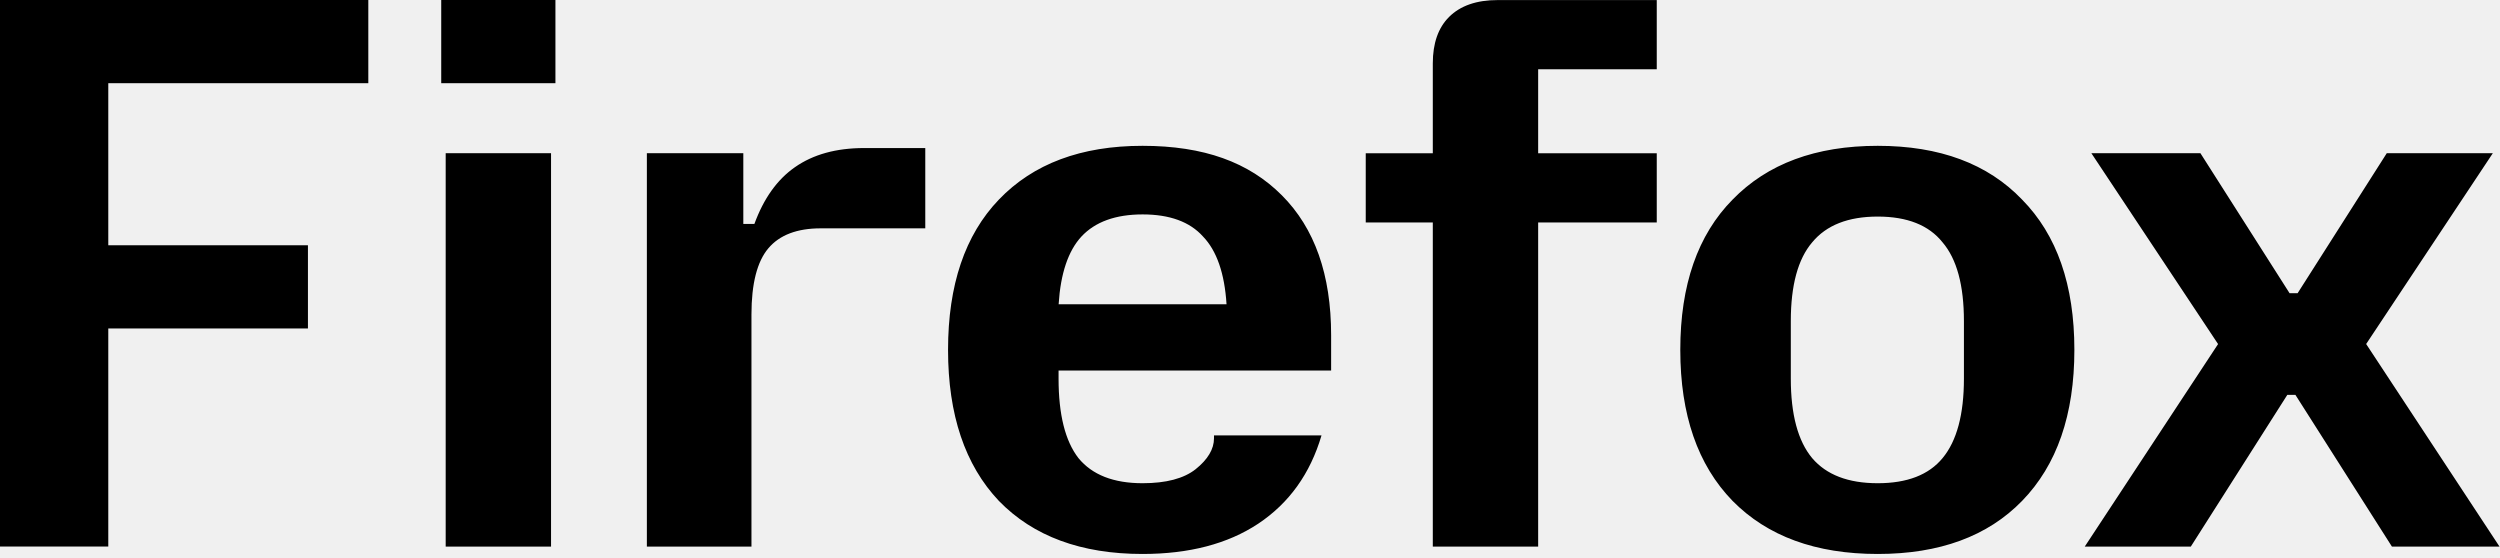
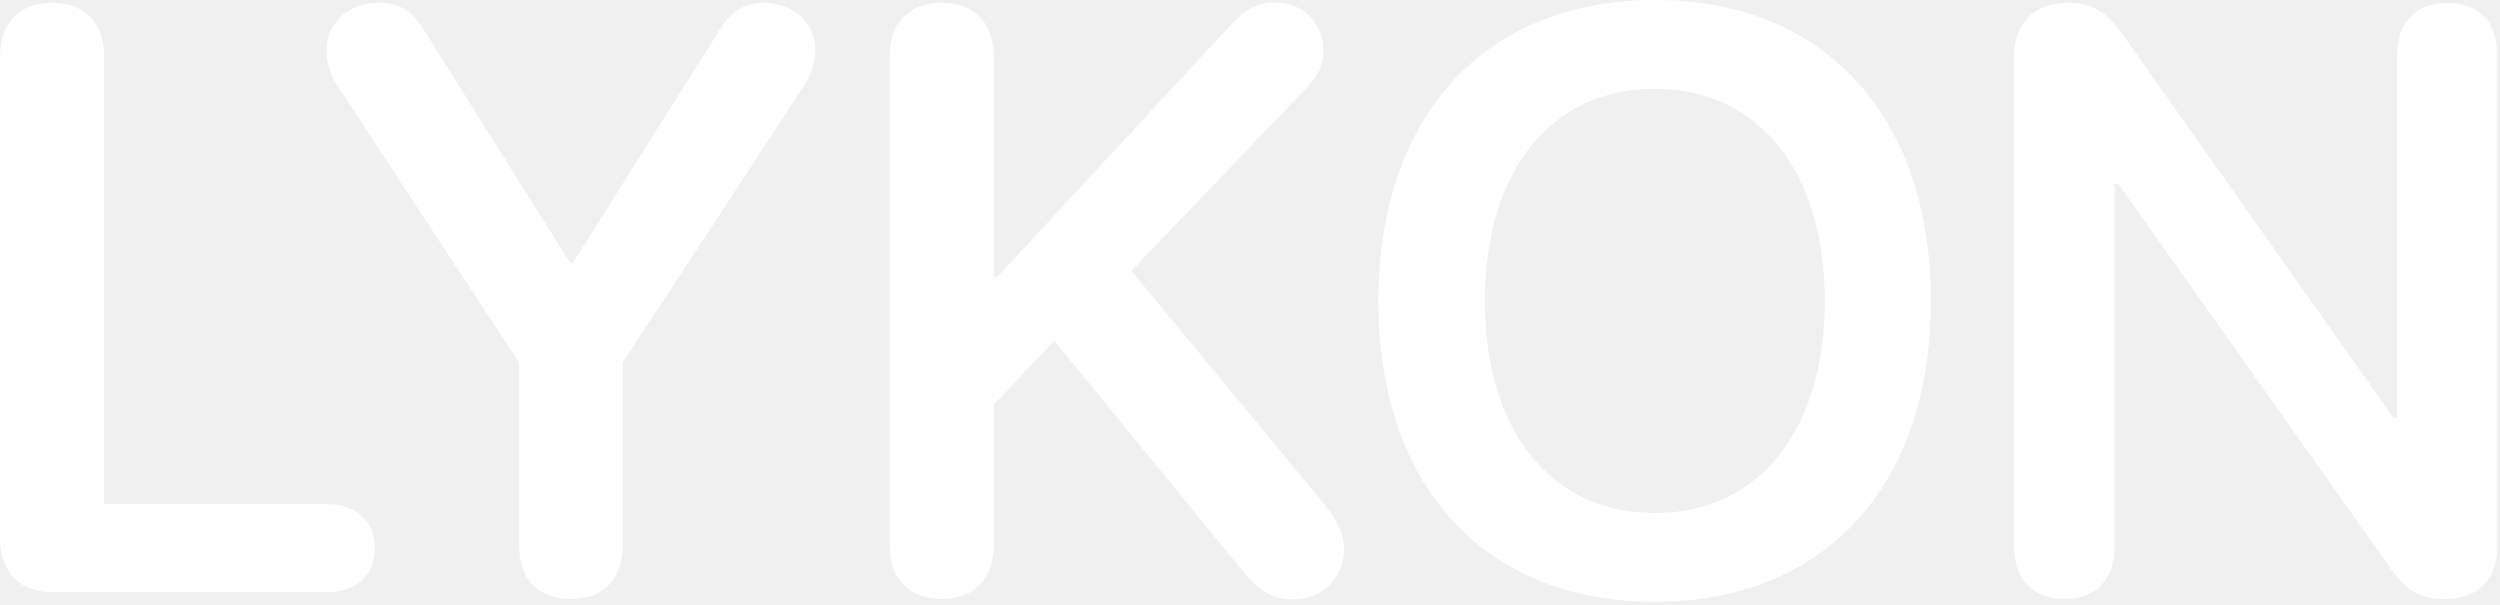
- <svg xmlns="http://www.w3.org/2000/svg" fill="context-fill #20123a" viewBox="0 0 359 80">
-   <path d="M0 0h52.89v11.95H15.55v23.27h28.67v11.95H15.55v31.31H0zm64 22h15.13v56.49H64zm28.88 0h13.86v10.16h1.59c1.34-3.67 3.28-6.38 5.82-8.15 2.61-1.83 5.92-2.75 9.94-2.75h8.78v11.53h-15.02c-3.38 0-5.89.95-7.51 2.86s-2.43 5.08-2.43 9.52v33.32H92.89V22ZM63.36 0h16.4v11.95h-16.4zm100.71 79.55c-8.82 0-15.69-2.54-20.63-7.62-4.87-5.15-7.3-12.38-7.3-21.69s2.43-16.5 7.3-21.58c4.94-5.15 11.81-7.72 20.63-7.72s15.27 2.36 19.99 7.09c4.73 4.73 7.09 11.42 7.09 20.1v5.08h-39.14v1.16c0 5.15.95 8.96 2.86 11.42 1.97 2.4 5.04 3.6 9.2 3.6q5.07 0 7.62-2.01 2.64-2.115 2.64-4.44v-.42h15.44c-1.62 5.5-4.65 9.73-9.1 12.69-4.37 2.89-9.91 4.34-16.61 4.34Zm12.06-35.86c-.28-4.44-1.41-7.69-3.38-9.73-1.9-2.12-4.8-3.17-8.67-3.17s-6.81 1.06-8.78 3.17c-1.9 2.05-3 5.29-3.28 9.73h24.12Zm29.62-11.74h-9.63v-9.94h9.63V9.1c0-2.89.78-5.11 2.33-6.66C209.7.82 212.03.01 215.06.01h22.85v9.94h-17.03v12.06h17.03v9.94h-17.03v46.54h-15.13zm63.89 47.6c-8.89 0-15.83-2.54-20.84-7.62-5.01-5.15-7.51-12.38-7.51-21.69s2.5-16.5 7.51-21.58c5.01-5.15 11.95-7.72 20.84-7.72s15.8 2.57 20.73 7.72c5.01 5.08 7.51 12.27 7.51 21.58s-2.5 16.54-7.51 21.69q-7.41 7.62-20.73 7.62m0-10.16c4.23 0 7.33-1.2 9.31-3.6 2.05-2.47 3.07-6.28 3.07-11.42v-8.25c0-5.15-1.02-8.92-3.07-11.32-1.97-2.47-5.08-3.7-9.31-3.7s-7.37 1.23-9.41 3.7c-2.05 2.4-3.07 6.17-3.07 11.32v8.25c0 5.15 1.02 8.96 3.07 11.42 2.05 2.4 5.18 3.6 9.41 3.6m48.87-19.99L300.32 22h15.66l12.8 20.1h1.16l12.8-20.1h15.23l-18.19 27.4 19.15 29.09h-15.45L329.62 56.7h-1.16L314.6 78.49h-15.23l19.15-29.09Z" />
+ <svg xmlns="http://www.w3.org/2000/svg" width="248" height="60" viewBox="0 0 248 60" fill="none">
+   <path d="M5.165 58.737C1.962 58.737 0 56.735 0 53.372V5.646C0 2.242 1.962 0.28 5.165 0.28C8.408 0.28 10.33 2.242 10.33 5.646V50.009H32.472C35.274 50.009 37.196 51.69 37.196 54.373C37.196 57.056 35.315 58.737 32.472 58.737H5.165ZM56.615 59.418C53.412 59.418 51.49 57.456 51.49 54.053V35.955L33.433 8.448C32.712 7.287 32.392 6.166 32.392 5.005C32.392 2.282 34.594 0.28 37.517 0.28C39.679 0.28 40.92 1.041 42.241 3.283L56.575 26.105H56.815L71.189 3.283C72.471 1.121 73.752 0.28 75.794 0.28C78.677 0.28 80.879 2.282 80.879 4.965C80.879 6.166 80.559 7.247 79.798 8.448L61.78 35.955V54.053C61.78 57.456 59.858 59.418 56.615 59.418ZM93.411 59.418C90.208 59.418 88.246 57.456 88.246 54.053V5.646C88.246 2.242 90.208 0.28 93.411 0.28C96.654 0.28 98.576 2.242 98.576 5.646V27.467H98.936L122.159 2.402C123.561 0.881 124.802 0.24 126.483 0.24C129.246 0.24 131.288 2.322 131.288 4.965C131.288 6.366 130.808 7.447 129.606 8.729L112.229 26.866L131.328 49.969C132.729 51.69 133.33 53.132 133.33 54.493C133.33 57.296 131.168 59.458 128.365 59.458C126.323 59.458 124.922 58.697 123.32 56.695L104.582 33.793L98.576 40.159V54.053C98.576 57.456 96.654 59.418 93.411 59.418ZM164.16 59.698C147.304 59.698 136.733 48.247 136.733 29.869C136.733 11.491 147.304 0 164.16 0C180.977 0 191.547 11.491 191.547 29.869C191.547 48.247 180.977 59.698 164.16 59.698ZM164.16 50.89C174.45 50.89 181.017 42.722 181.017 29.869C181.017 16.977 174.45 8.809 164.16 8.809C153.83 8.809 147.304 16.977 147.304 29.869C147.304 42.722 153.83 50.89 164.16 50.89ZM204.8 59.418C201.677 59.418 199.795 57.496 199.795 54.213V5.605C199.795 2.282 201.837 0.28 205.16 0.28C207.442 0.28 208.844 1.081 210.525 3.363L237.432 41.44H237.792V5.485C237.792 2.202 239.674 0.28 242.757 0.28C245.88 0.28 247.722 2.202 247.722 5.485V54.253C247.722 57.536 245.84 59.418 242.477 59.418C240.114 59.418 238.753 58.657 237.111 56.335L210.125 18.218H209.765V54.213C209.765 57.496 207.883 59.418 204.8 59.418Z" fill="white" />
</svg>
